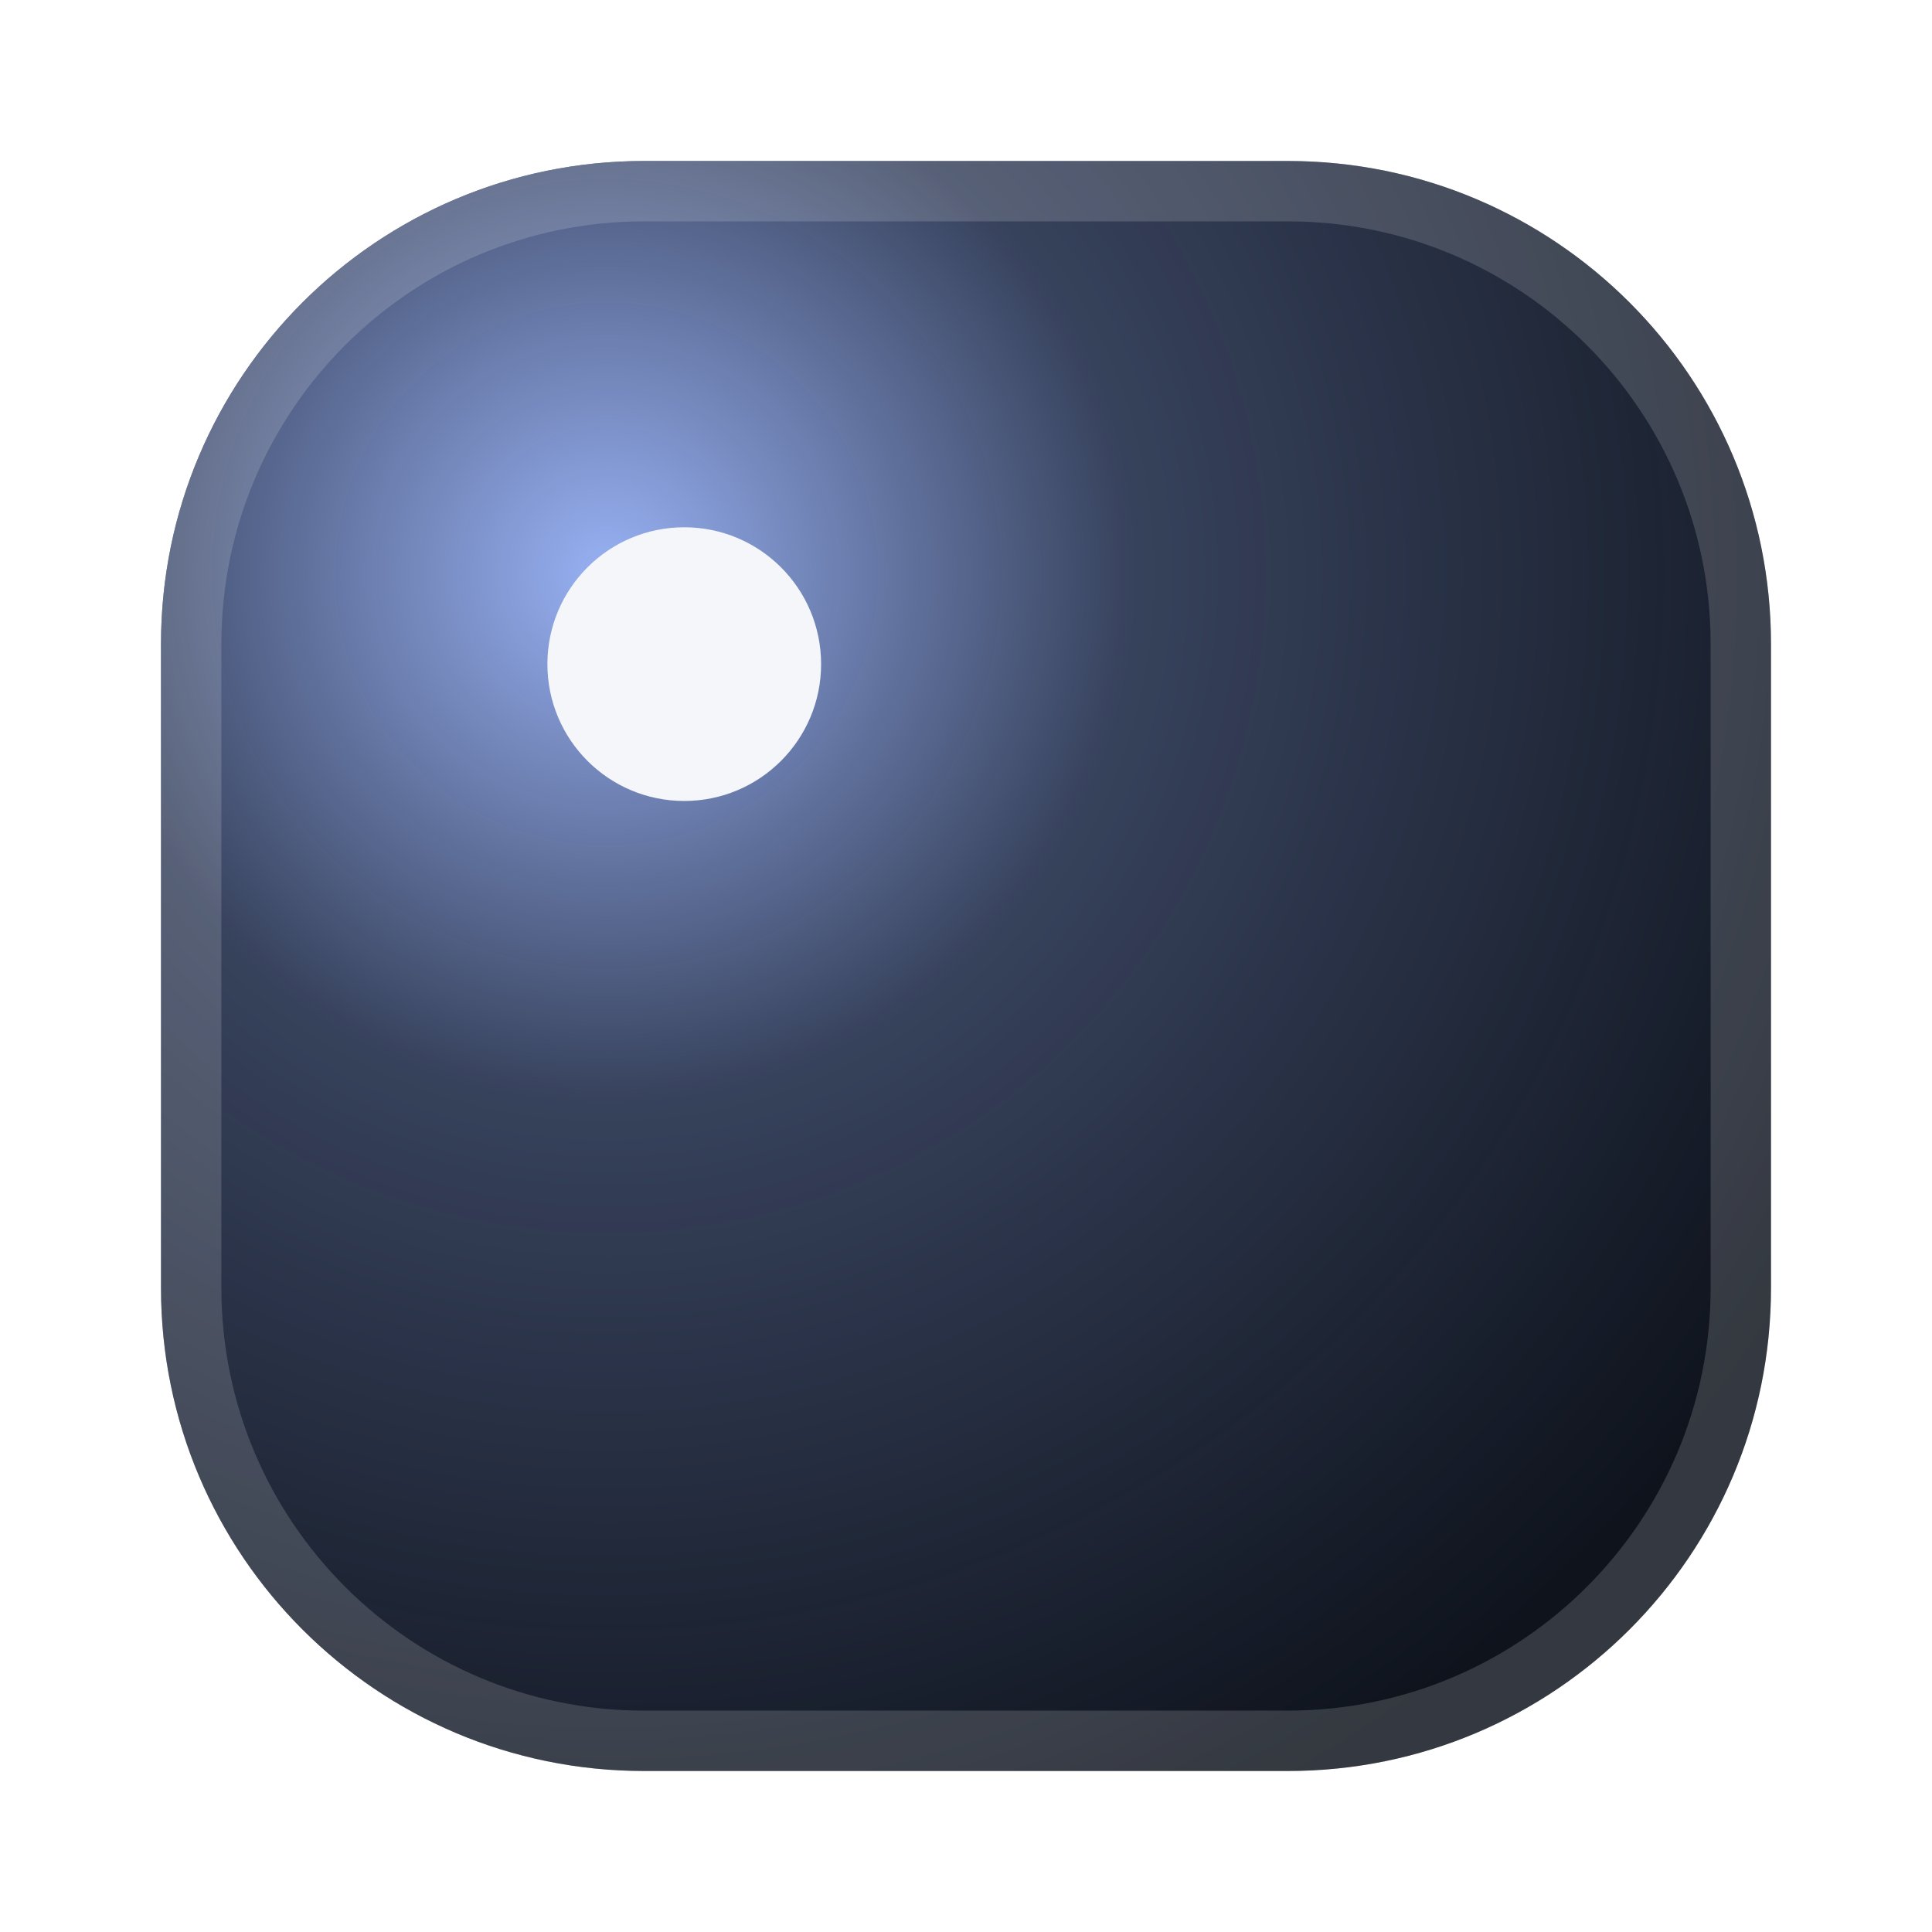
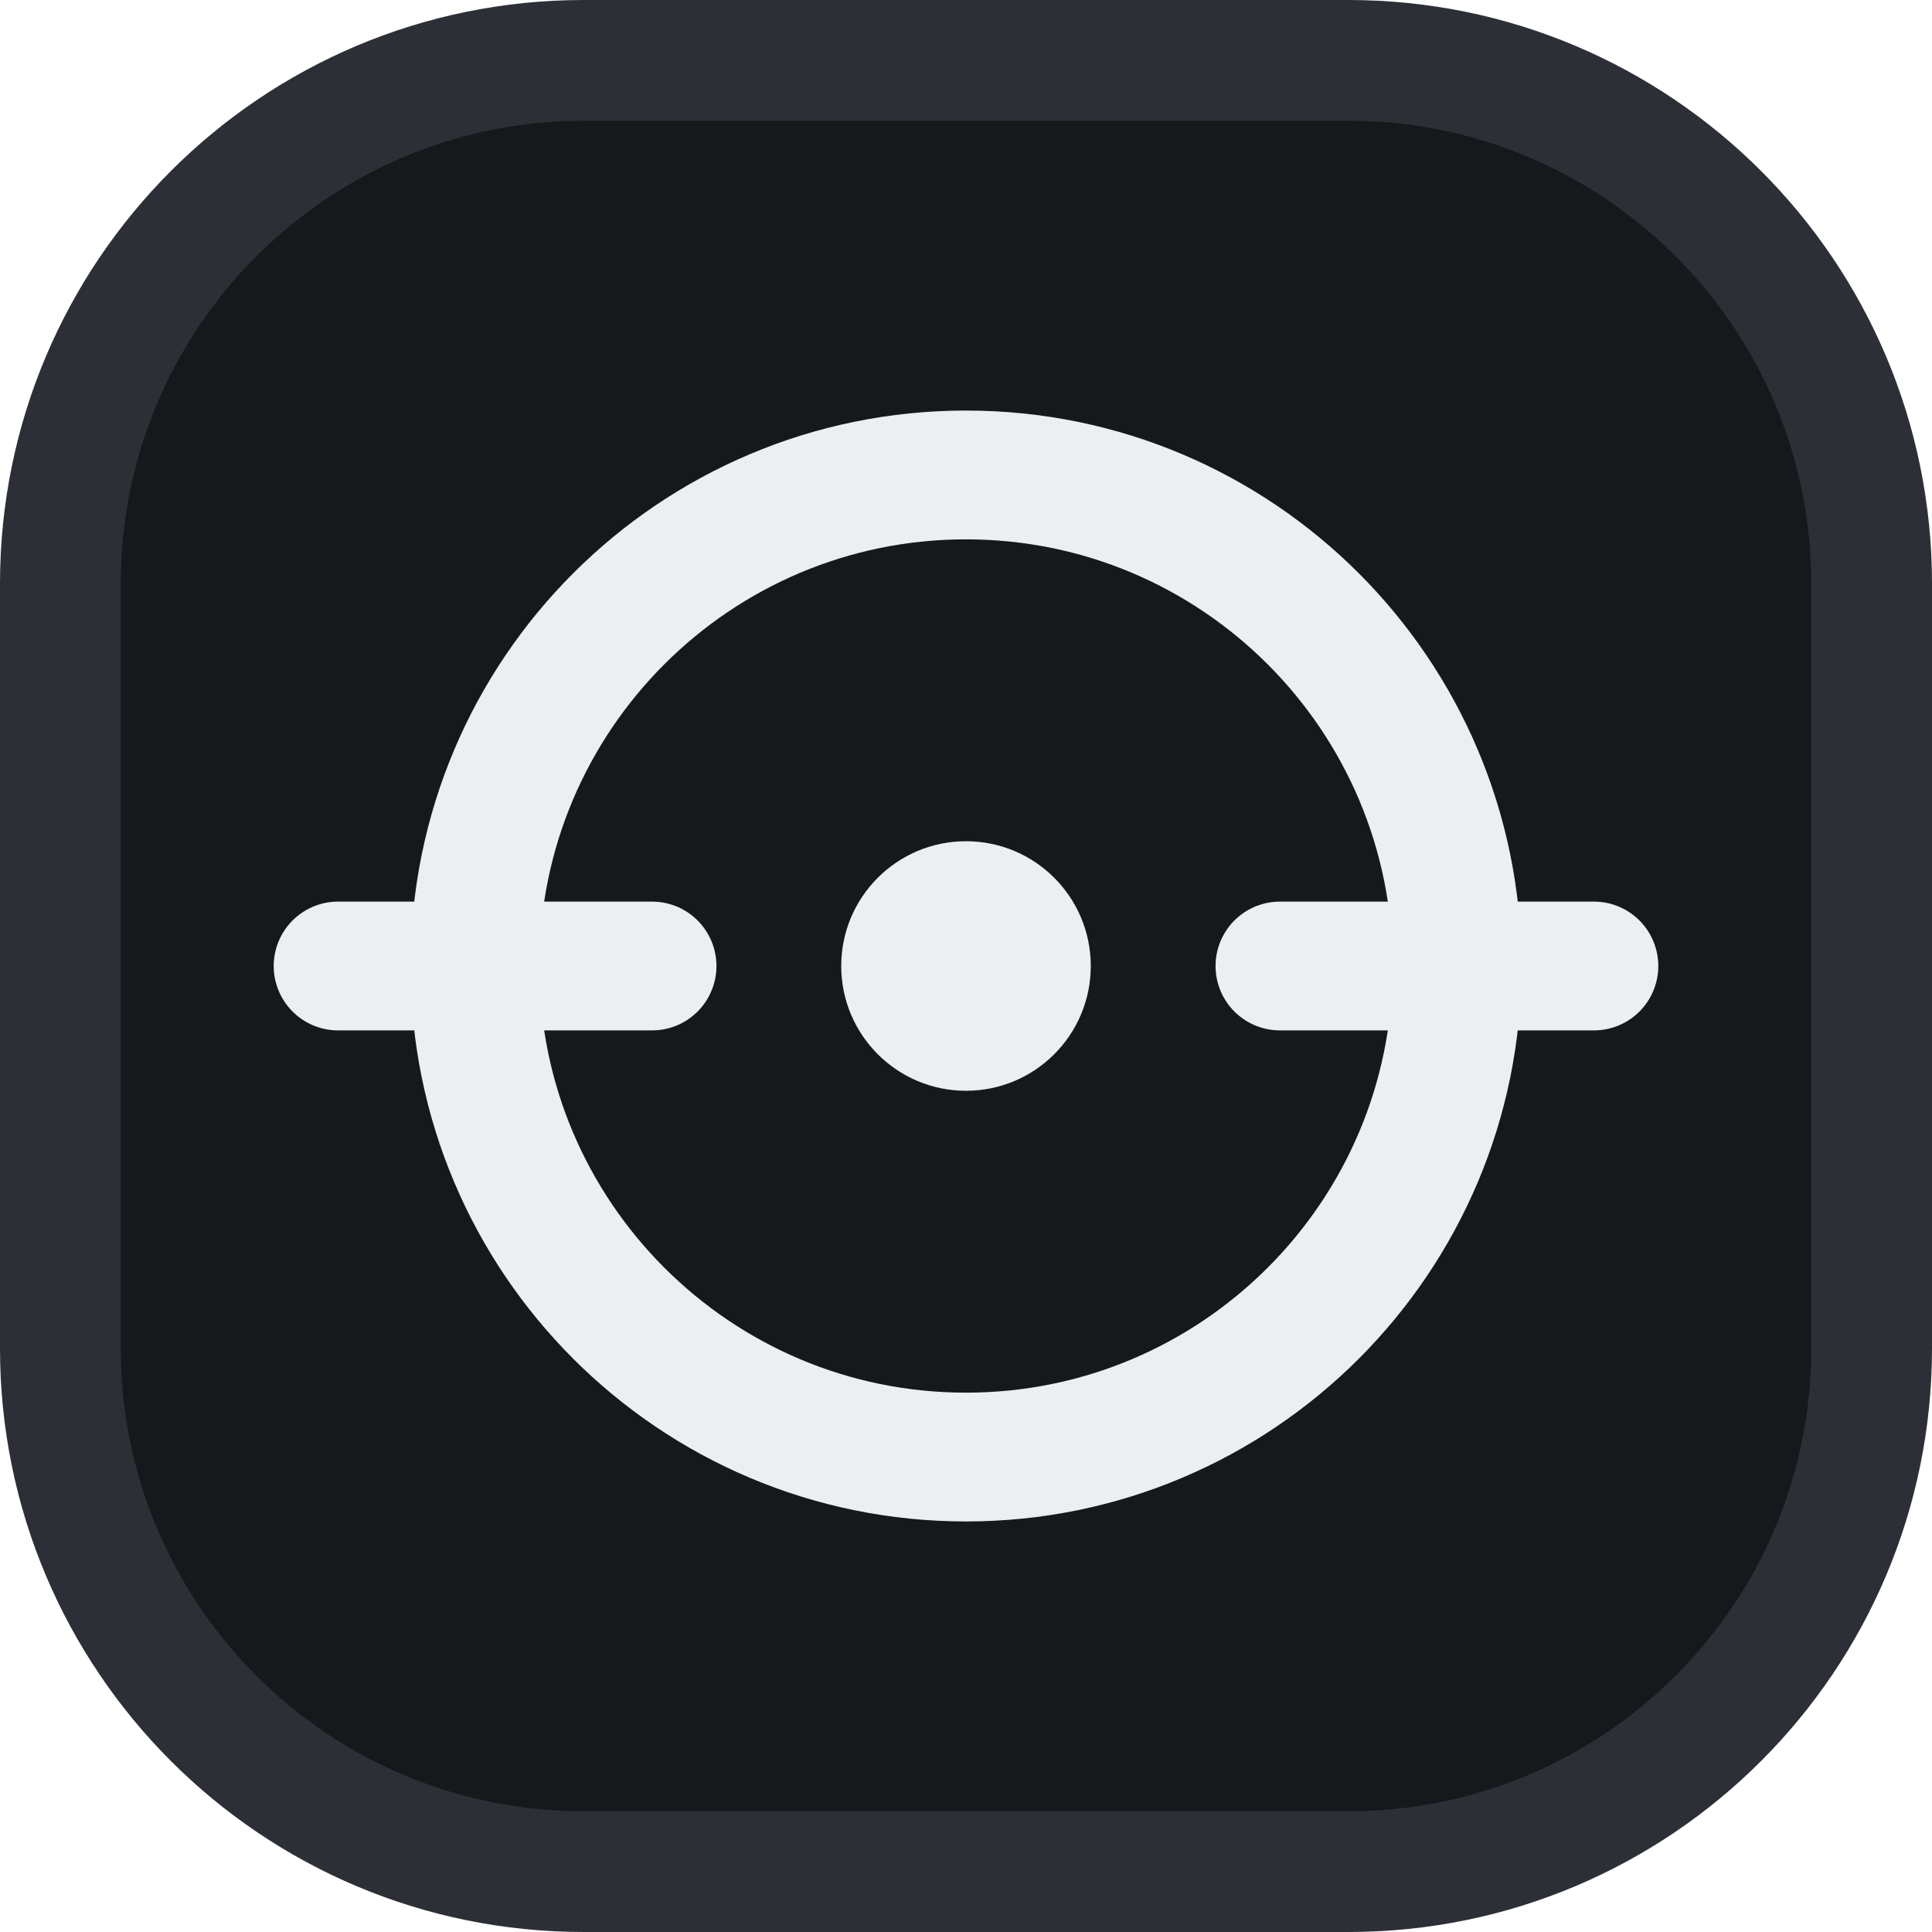
- <svg xmlns="http://www.w3.org/2000/svg" viewBox="0 0 48 48">
-   <defs>
-     <radialGradient id="l" cx="0.28" cy="0.26" r="0.85">
-       <stop offset="0" stop-color="#9fb9ff" stop-opacity=".95" />
-       <stop offset=".38" stop-color="#9fb9ff" stop-opacity=".28" />
-       <stop offset="1" stop-color="#9fb9ff" stop-opacity="0" />
-     </radialGradient>
-   </defs>
-   <rect x="4" y="4" width="40" height="40" rx="12" fill="#0e131c" />
-   <rect x="4" y="4" width="40" height="40" rx="12" fill="url(#l)" />
-   <rect x="4.75" y="4.75" width="38.5" height="38.5" rx="11.25" fill="none" stroke="rgba(255,255,255,.16)" stroke-width="1.5" />
-   <circle cx="17" cy="16.5" r="3.4" fill="#f4f6fa" />
+ <svg xmlns="http://www.w3.org/2000/svg" viewBox="0 0 24 24">
+   <rect x=".75" y=".75" width="22.5" height="22.5" rx="6.5" fill="#16181c" stroke="#2c2f36" stroke-width="1.5" />
+   <circle cx="12" cy="12" r="6.1" fill="none" stroke="#eceef2" stroke-width="1.6" />
+   <path d="M4.2 12h3.9M15.9 12h3.9" stroke="#eceef2" stroke-width="1.6" stroke-linecap="round" />
+   <circle cx="12" cy="12" r="1.55" fill="#eceef2" />
</svg>
